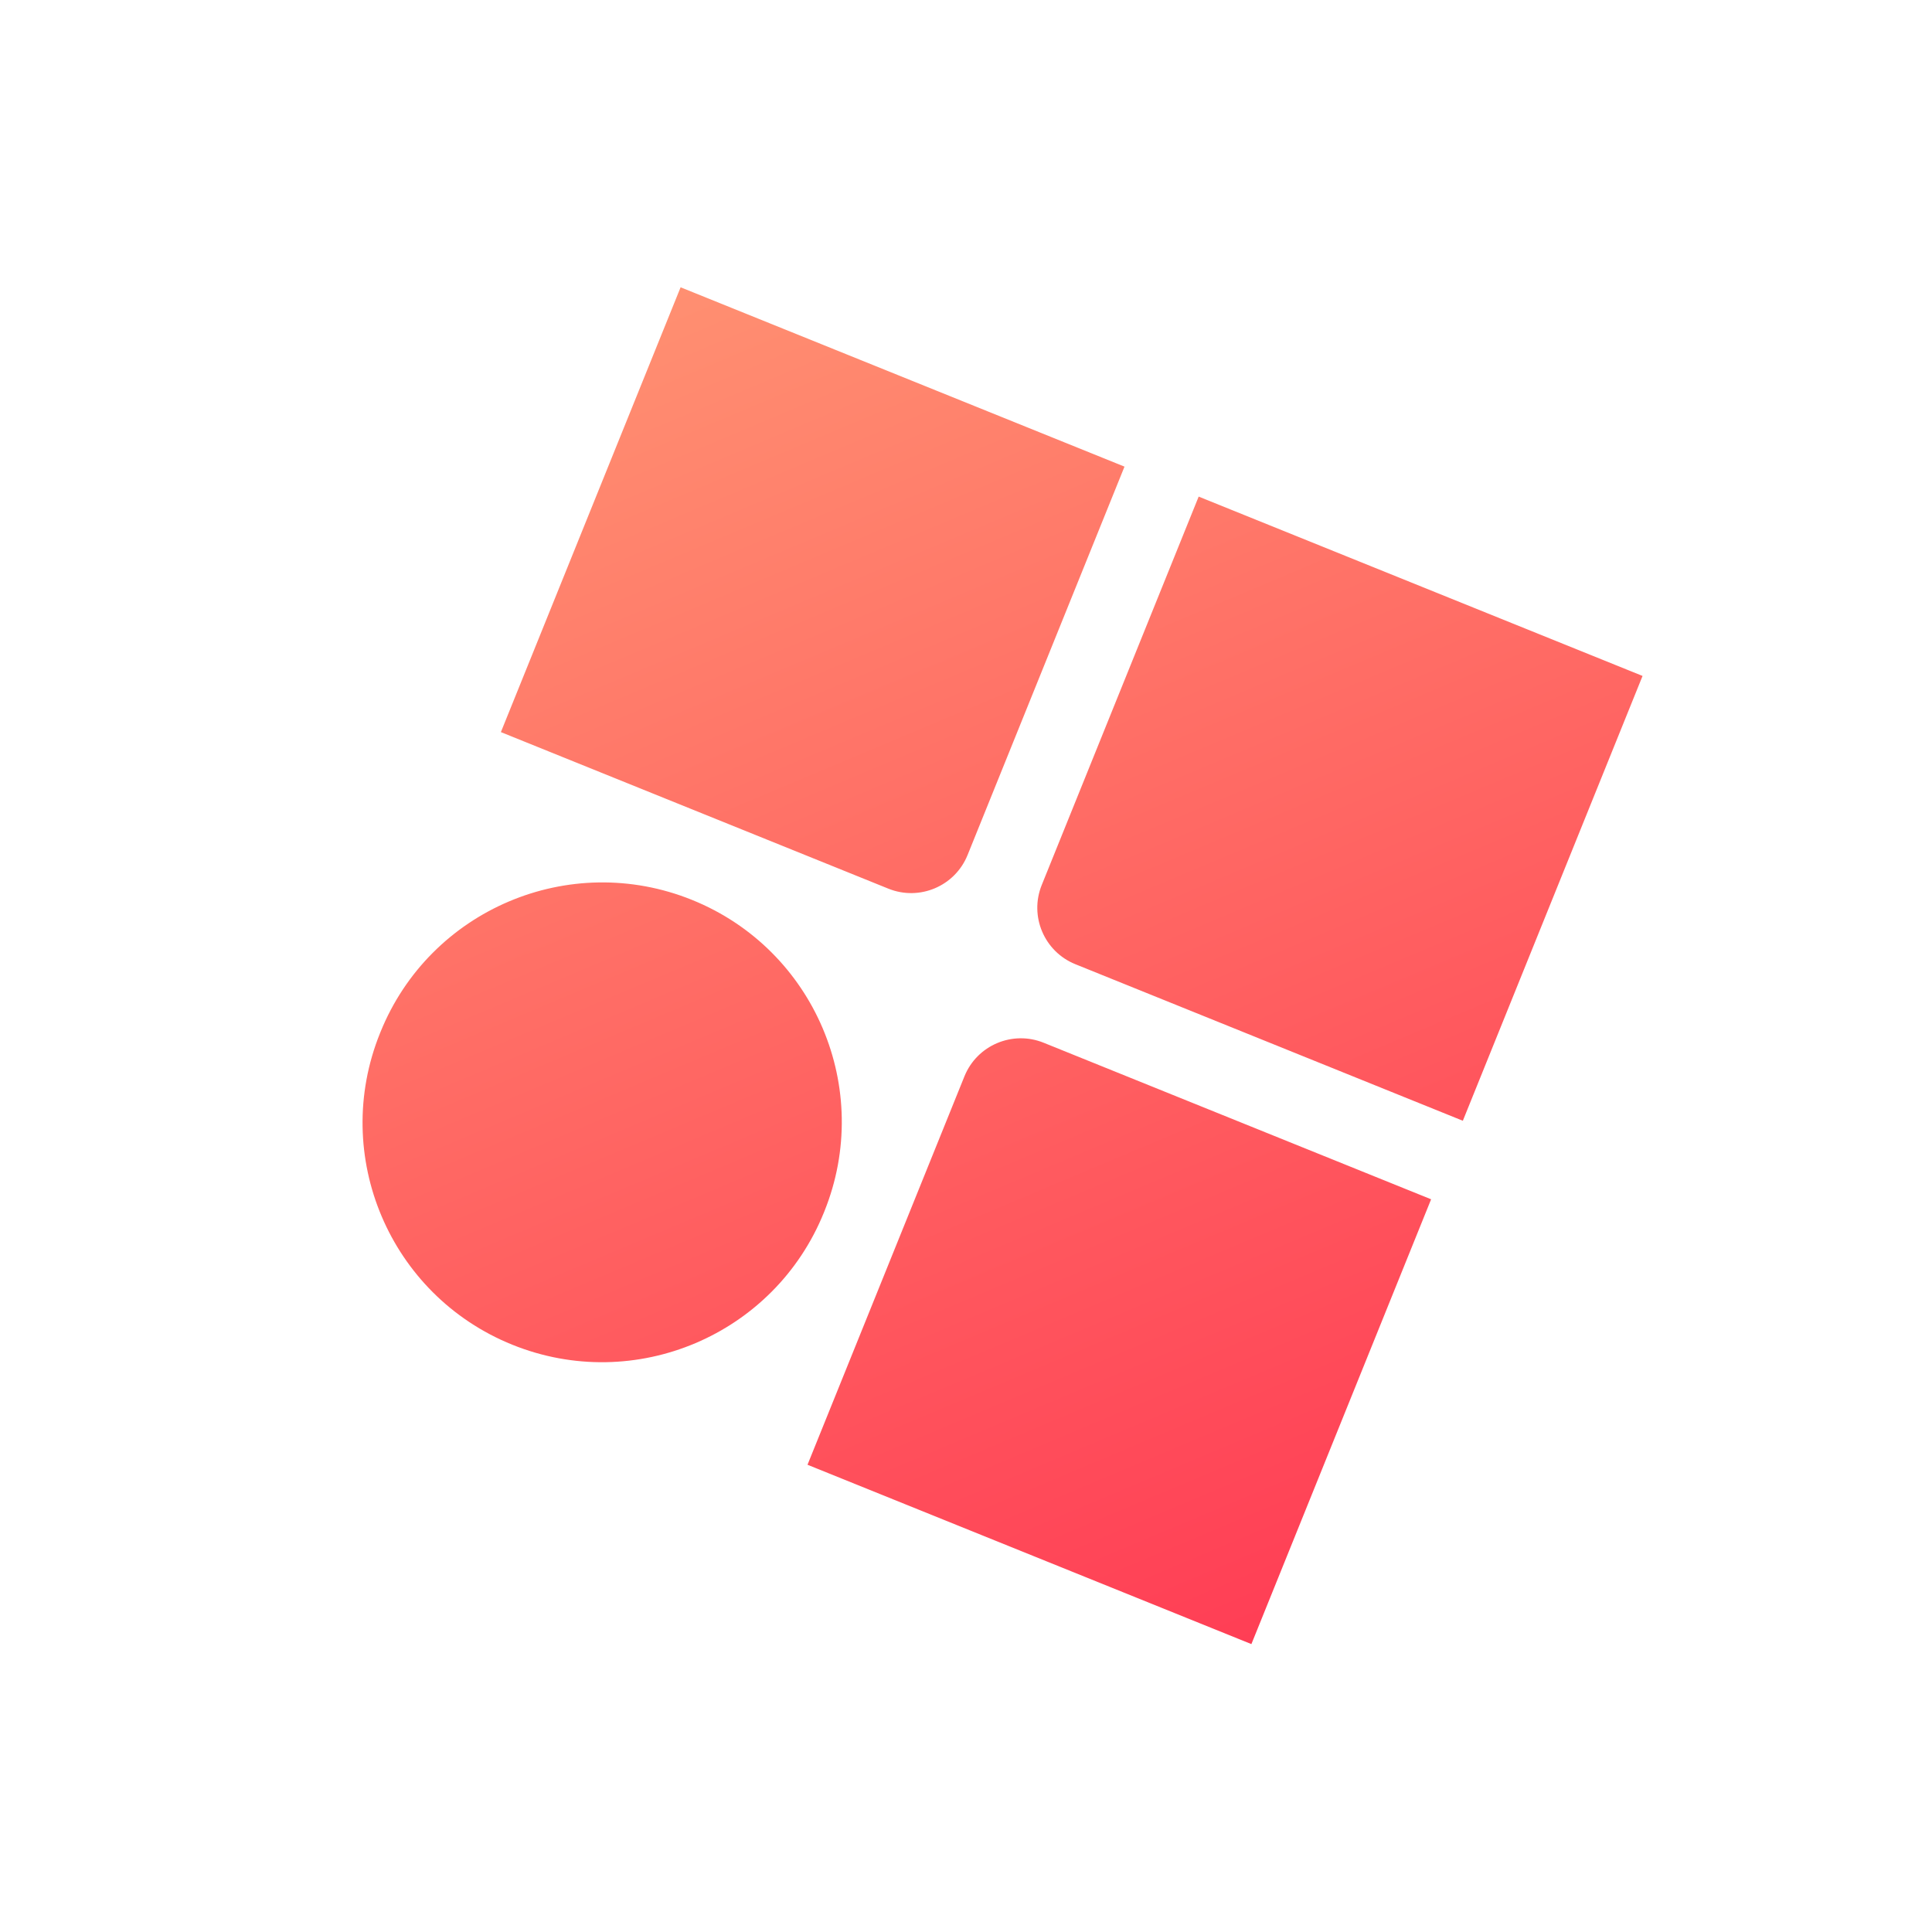
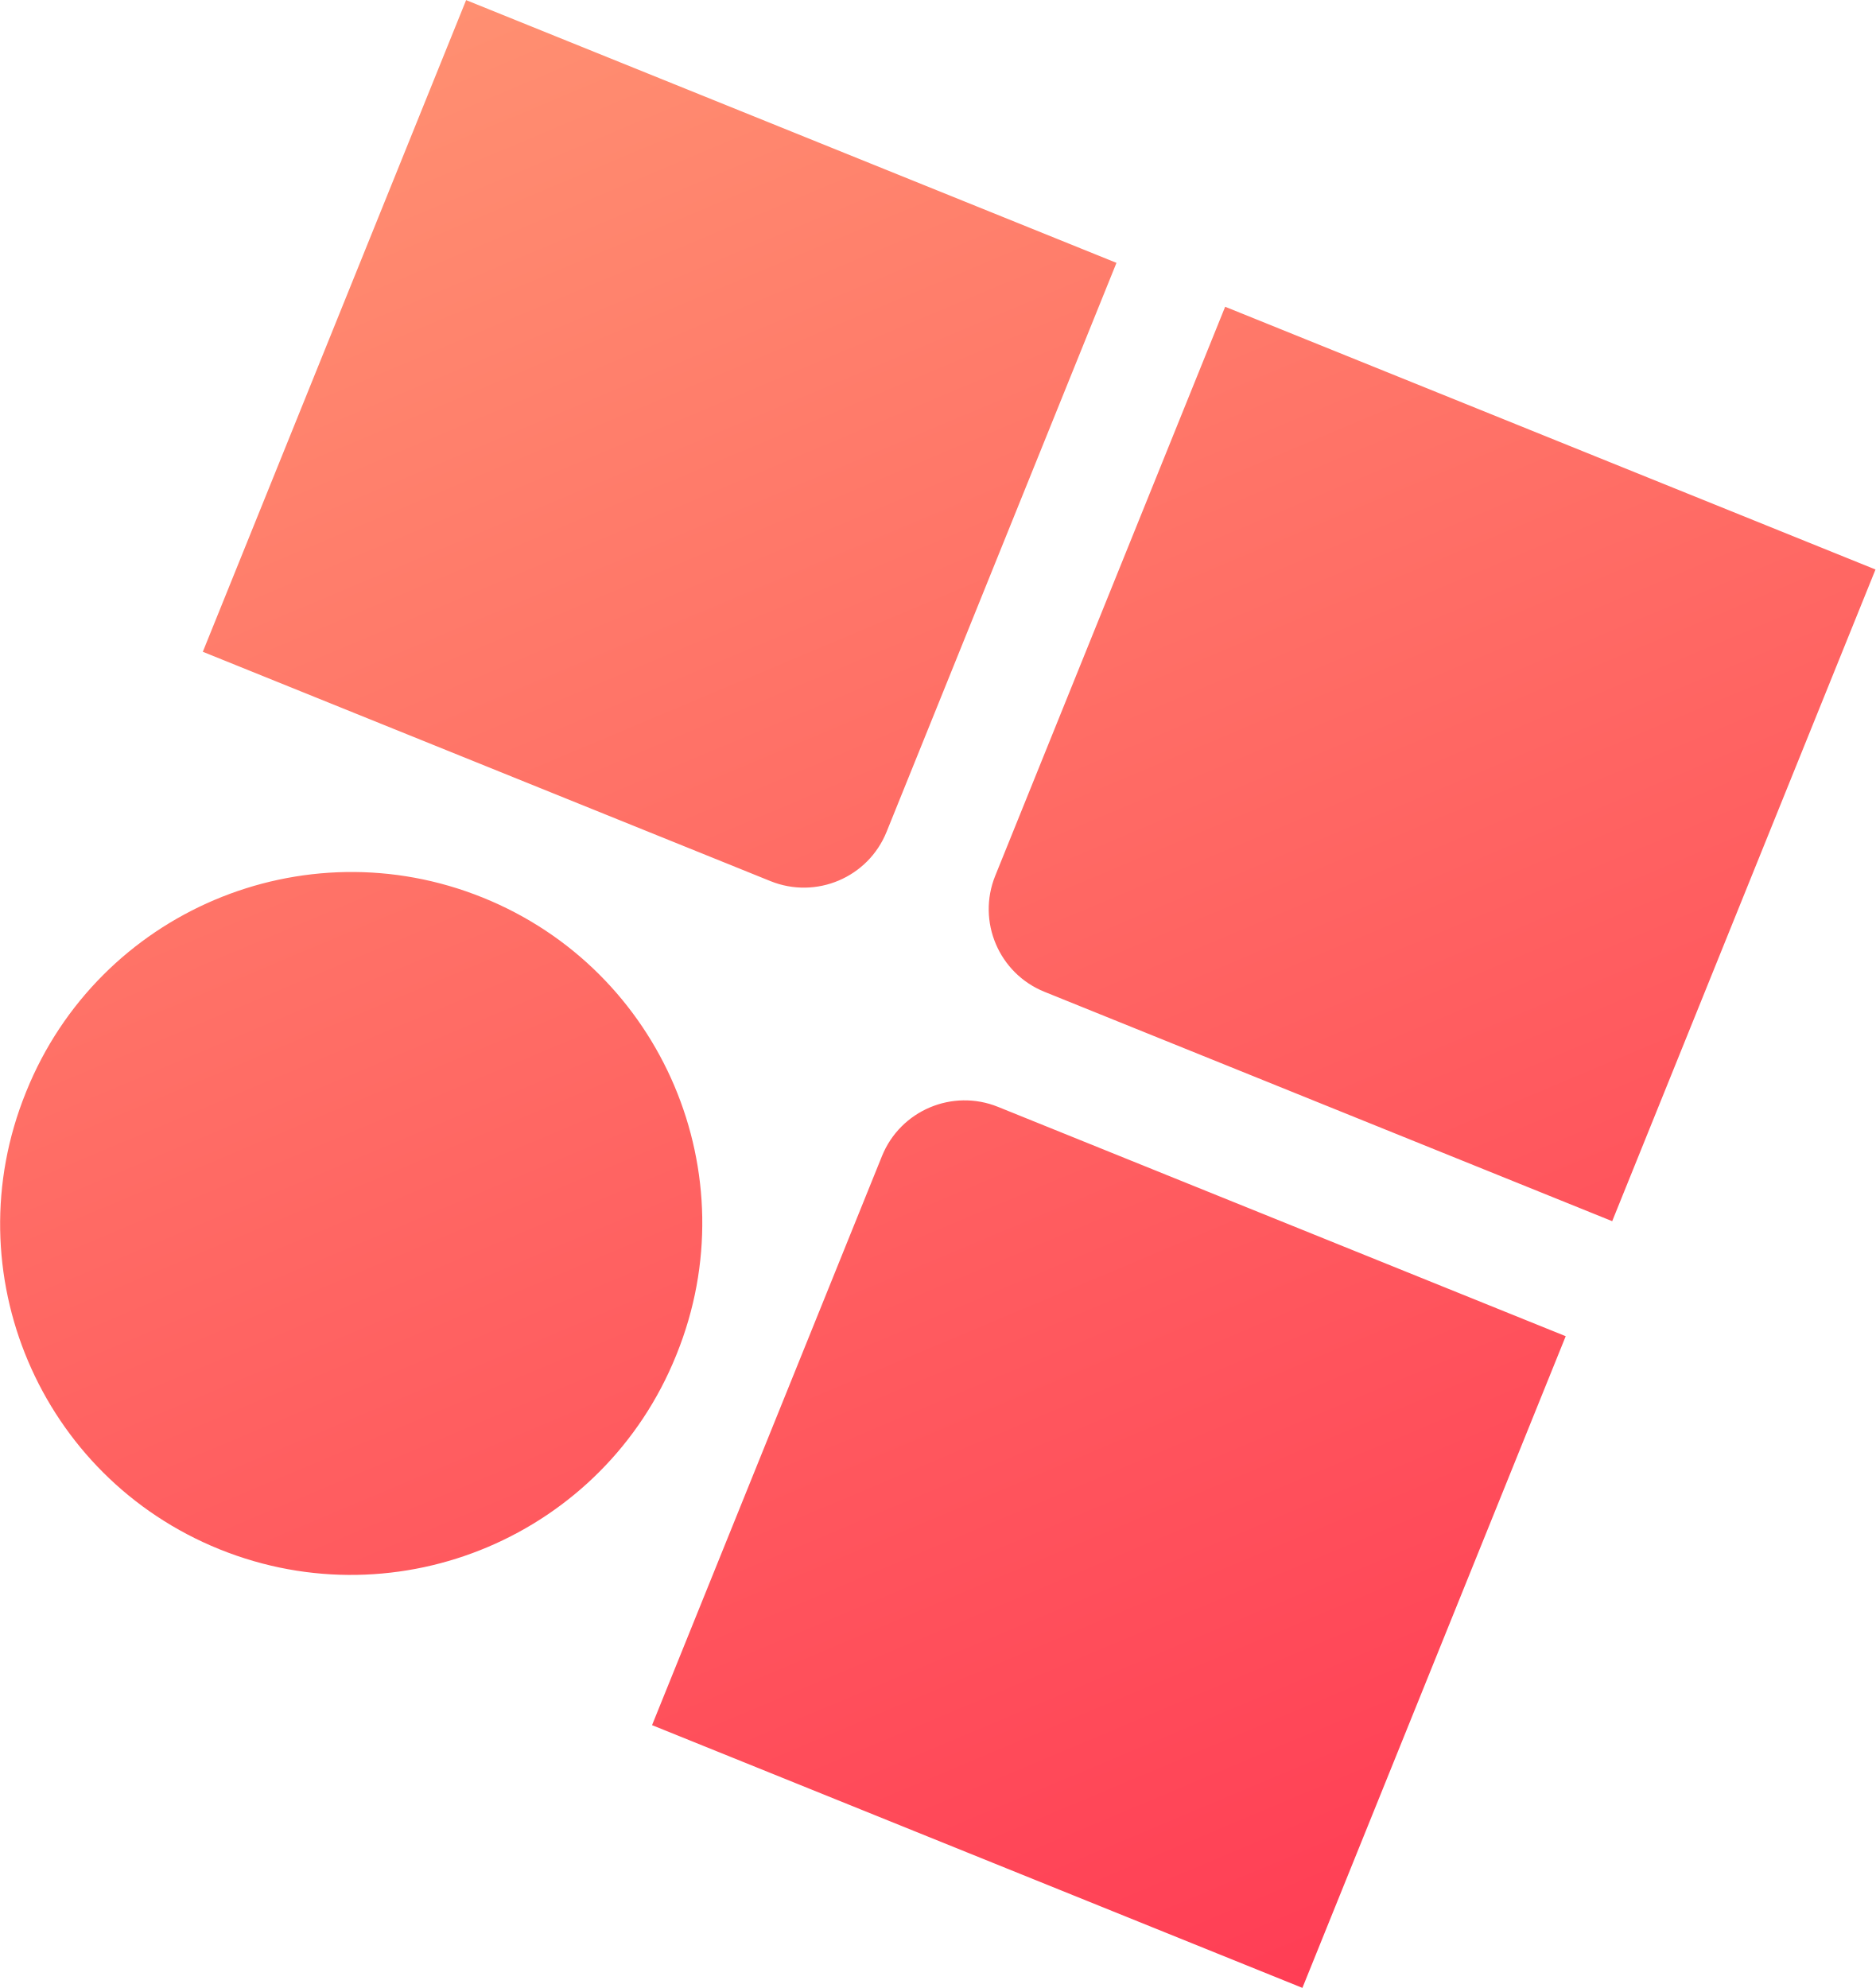
- <svg xmlns="http://www.w3.org/2000/svg" width="3175" height="3174">
+ <svg xmlns="http://www.w3.org/2000/svg" width="2104" height="2230" viewBox="0 0 2104 2230" fill="none">
+   <path fill-rule="evenodd" clip-rule="evenodd" d="M1756.19 1498.87L1460.85 2229.87L731.371 1935.15L989.254 1296.86C1009.94 1245.66 1068.23 1220.92 1119.43 1241.61L1756.19 1498.87L1756.19 1498.87ZM541.607 1006.89C743.046 1088.27 840.368 1317.55 758.981 1518.99L758.365 1520.51C676.978 1721.95 447.703 1819.28 246.263 1737.89C44.823 1656.5 -52.498 1427.22 28.888 1225.79L29.504 1224.26C110.891 1022.82 340.167 925.5 541.607 1006.89V1006.89ZM1252.3 294.852L994.419 933.135C973.729 984.343 915.447 1009.08 864.239 988.392L227.481 731.125L522.825 0.124L1252.3 294.852V294.852ZM2103.67 638.828L1808.33 1369.83L1171.57 1112.56C1120.36 1091.87 1095.62 1033.59 1116.31 982.383L1374.2 344.1L2103.67 638.828Z" fill="url(#paint0_linear_652_290)" />
  <defs>
-     <linearGradient id="a" x1=".639%" x2="99.361%" y1="0%" y2="100%">
-       <stop offset="0%" stop-color="#FF8F71" />
-       <stop offset="100%" stop-color="#FF3E55" />
+     <linearGradient id="paint0_linear_652_290" x1="532.926" y1="4.206" x2="1464.99" y2="2219.8" gradientUnits="userSpaceOnUse">
+       <stop stop-color="#FF8F71" />
+       <stop offset="1" stop-color="#FF3E55" />
    </linearGradient>
  </defs>
-   <path fill="url(#a)" fill-rule="evenodd" d="M1973.15 1193.185v788.41h-786.766v-688.41c0-55.228 44.772-100 100-100h686.767zm-1310.445-1.171c217.26 0 393.383 176.124 393.383 393.383v1.645c0 217.26-176.123 393.383-393.383 393.383S269.322 1804.3 269.322 1587.042v-1.645c0-217.26 176.124-393.383 393.383-393.383zm392.212-926.418v688.41c0 55.23-44.771 100-100 100H268.151v-788.41h786.766zm918.234 0v788.41h-686.767c-55.228 0-100-44.771-100-100v-688.41h786.767z" transform="rotate(22 162.072 2556.164)" />
</svg>
